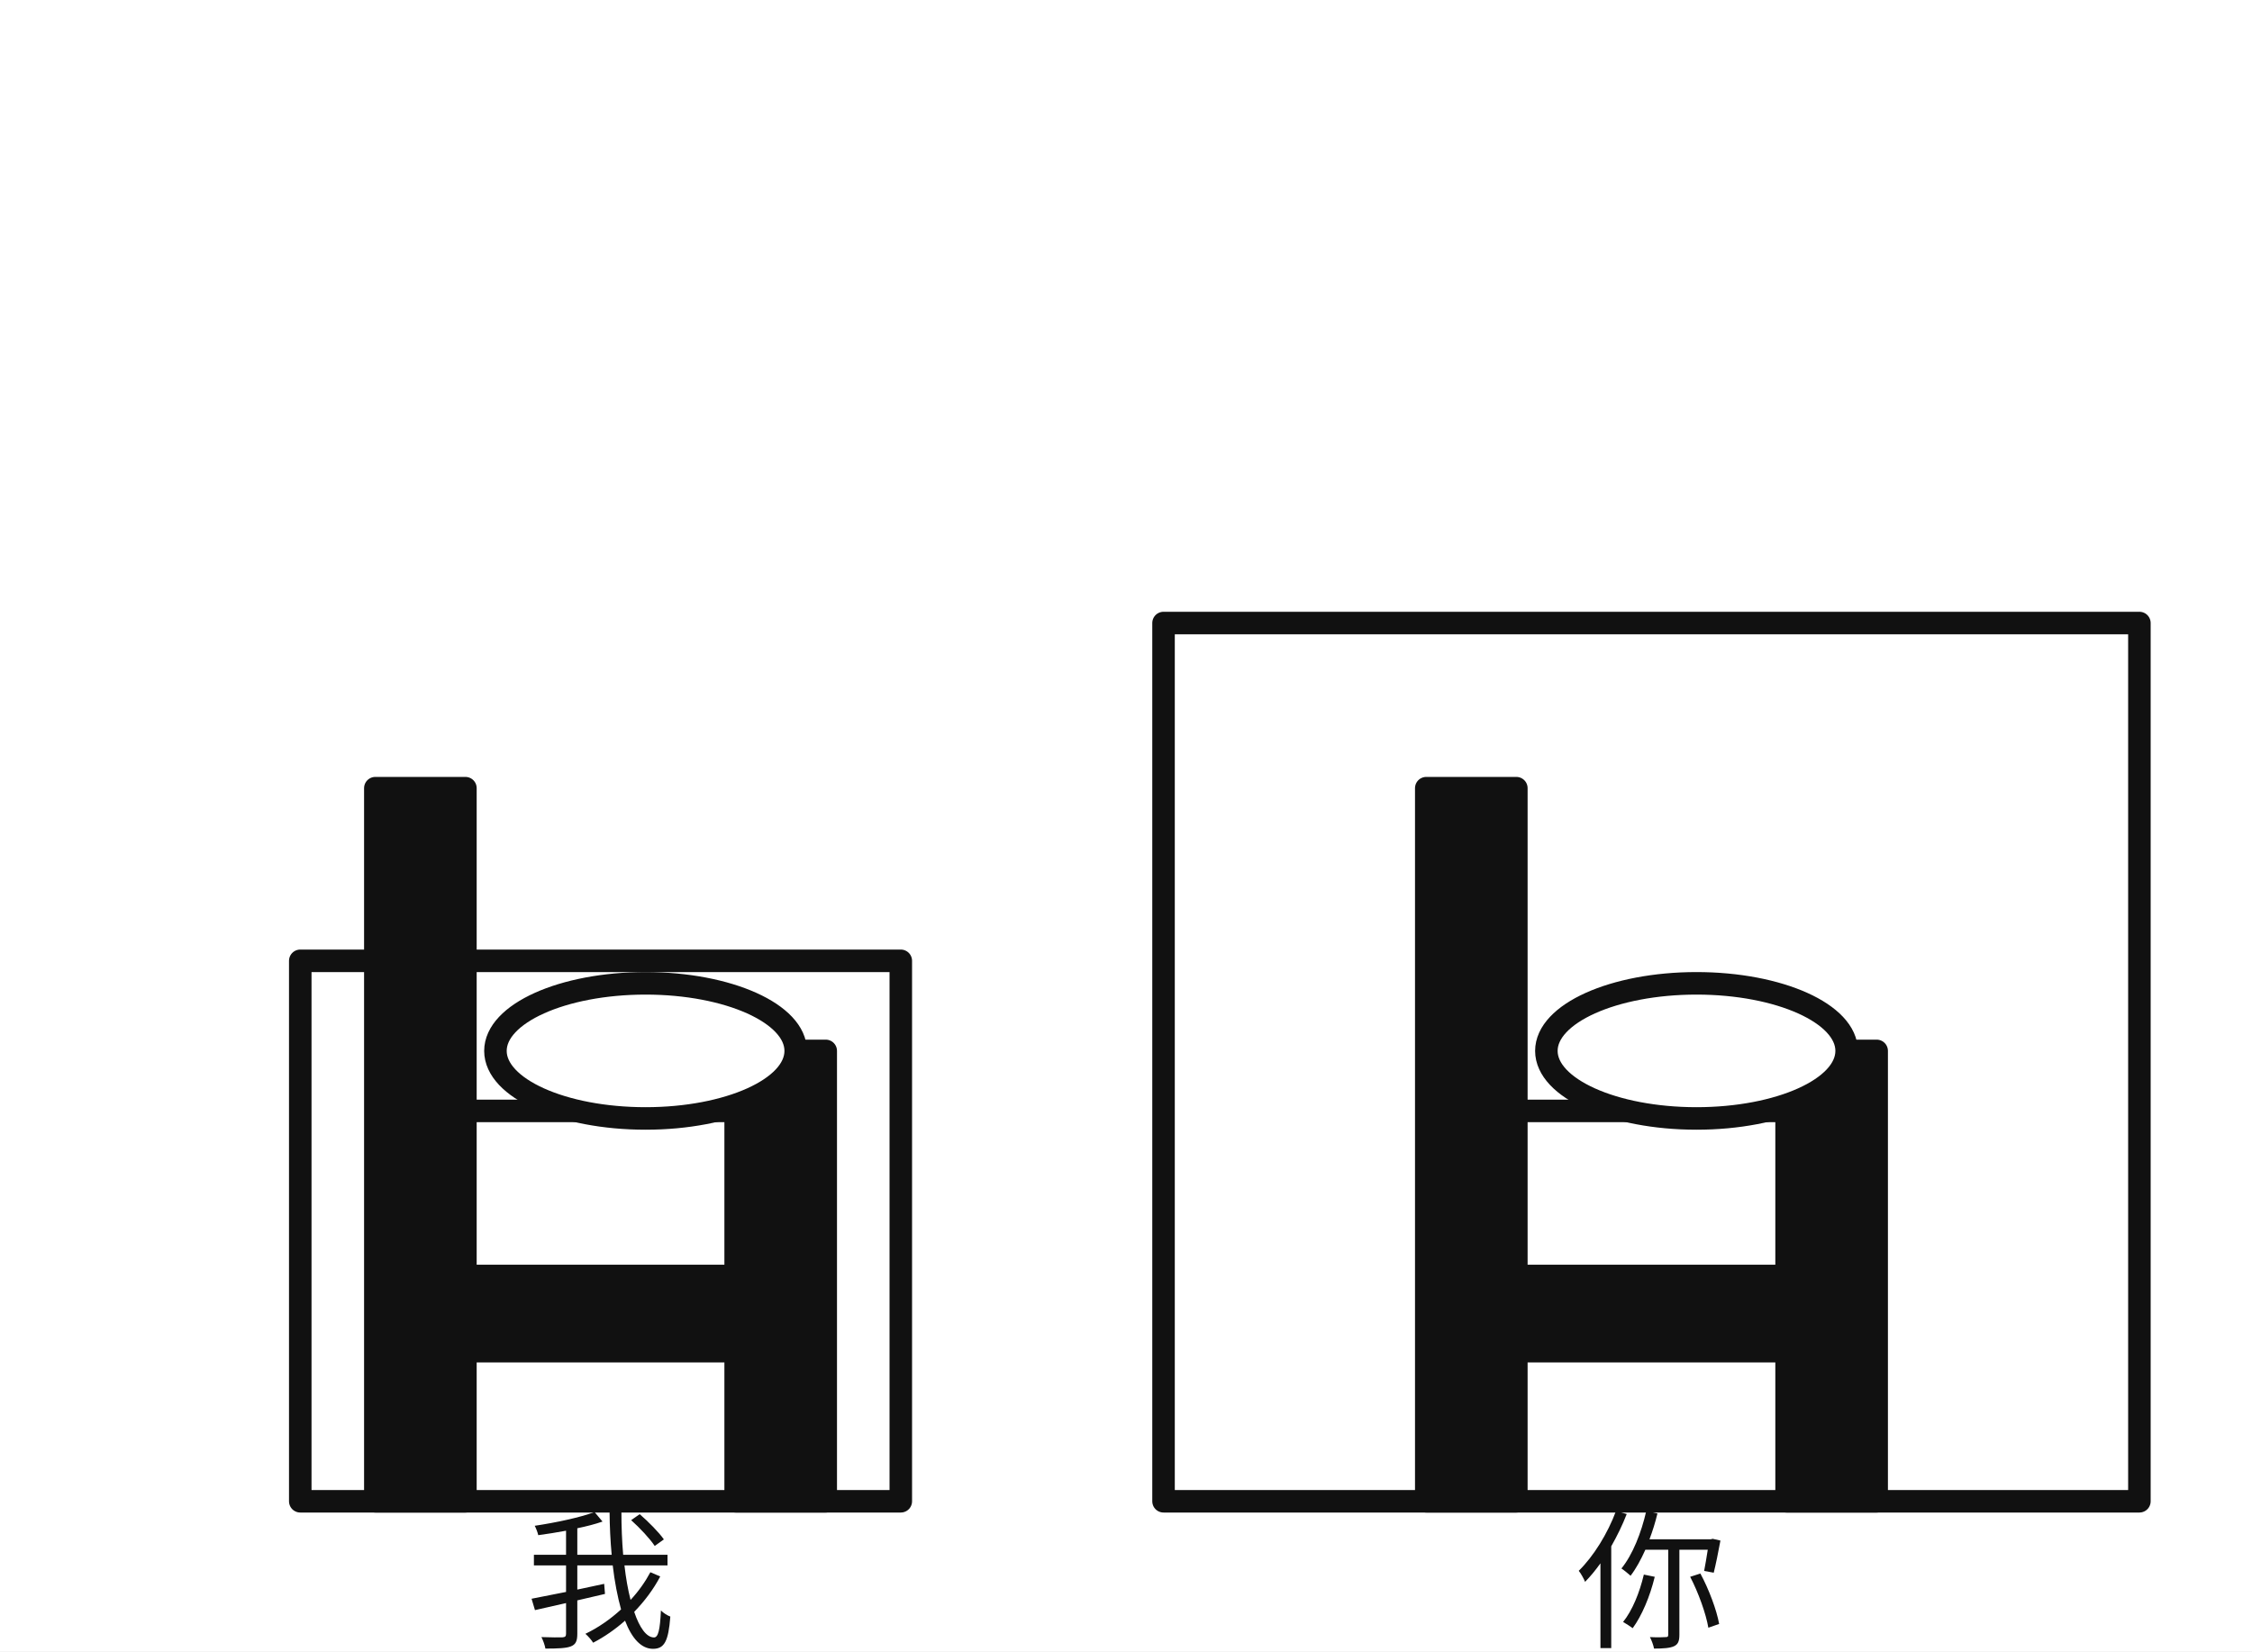
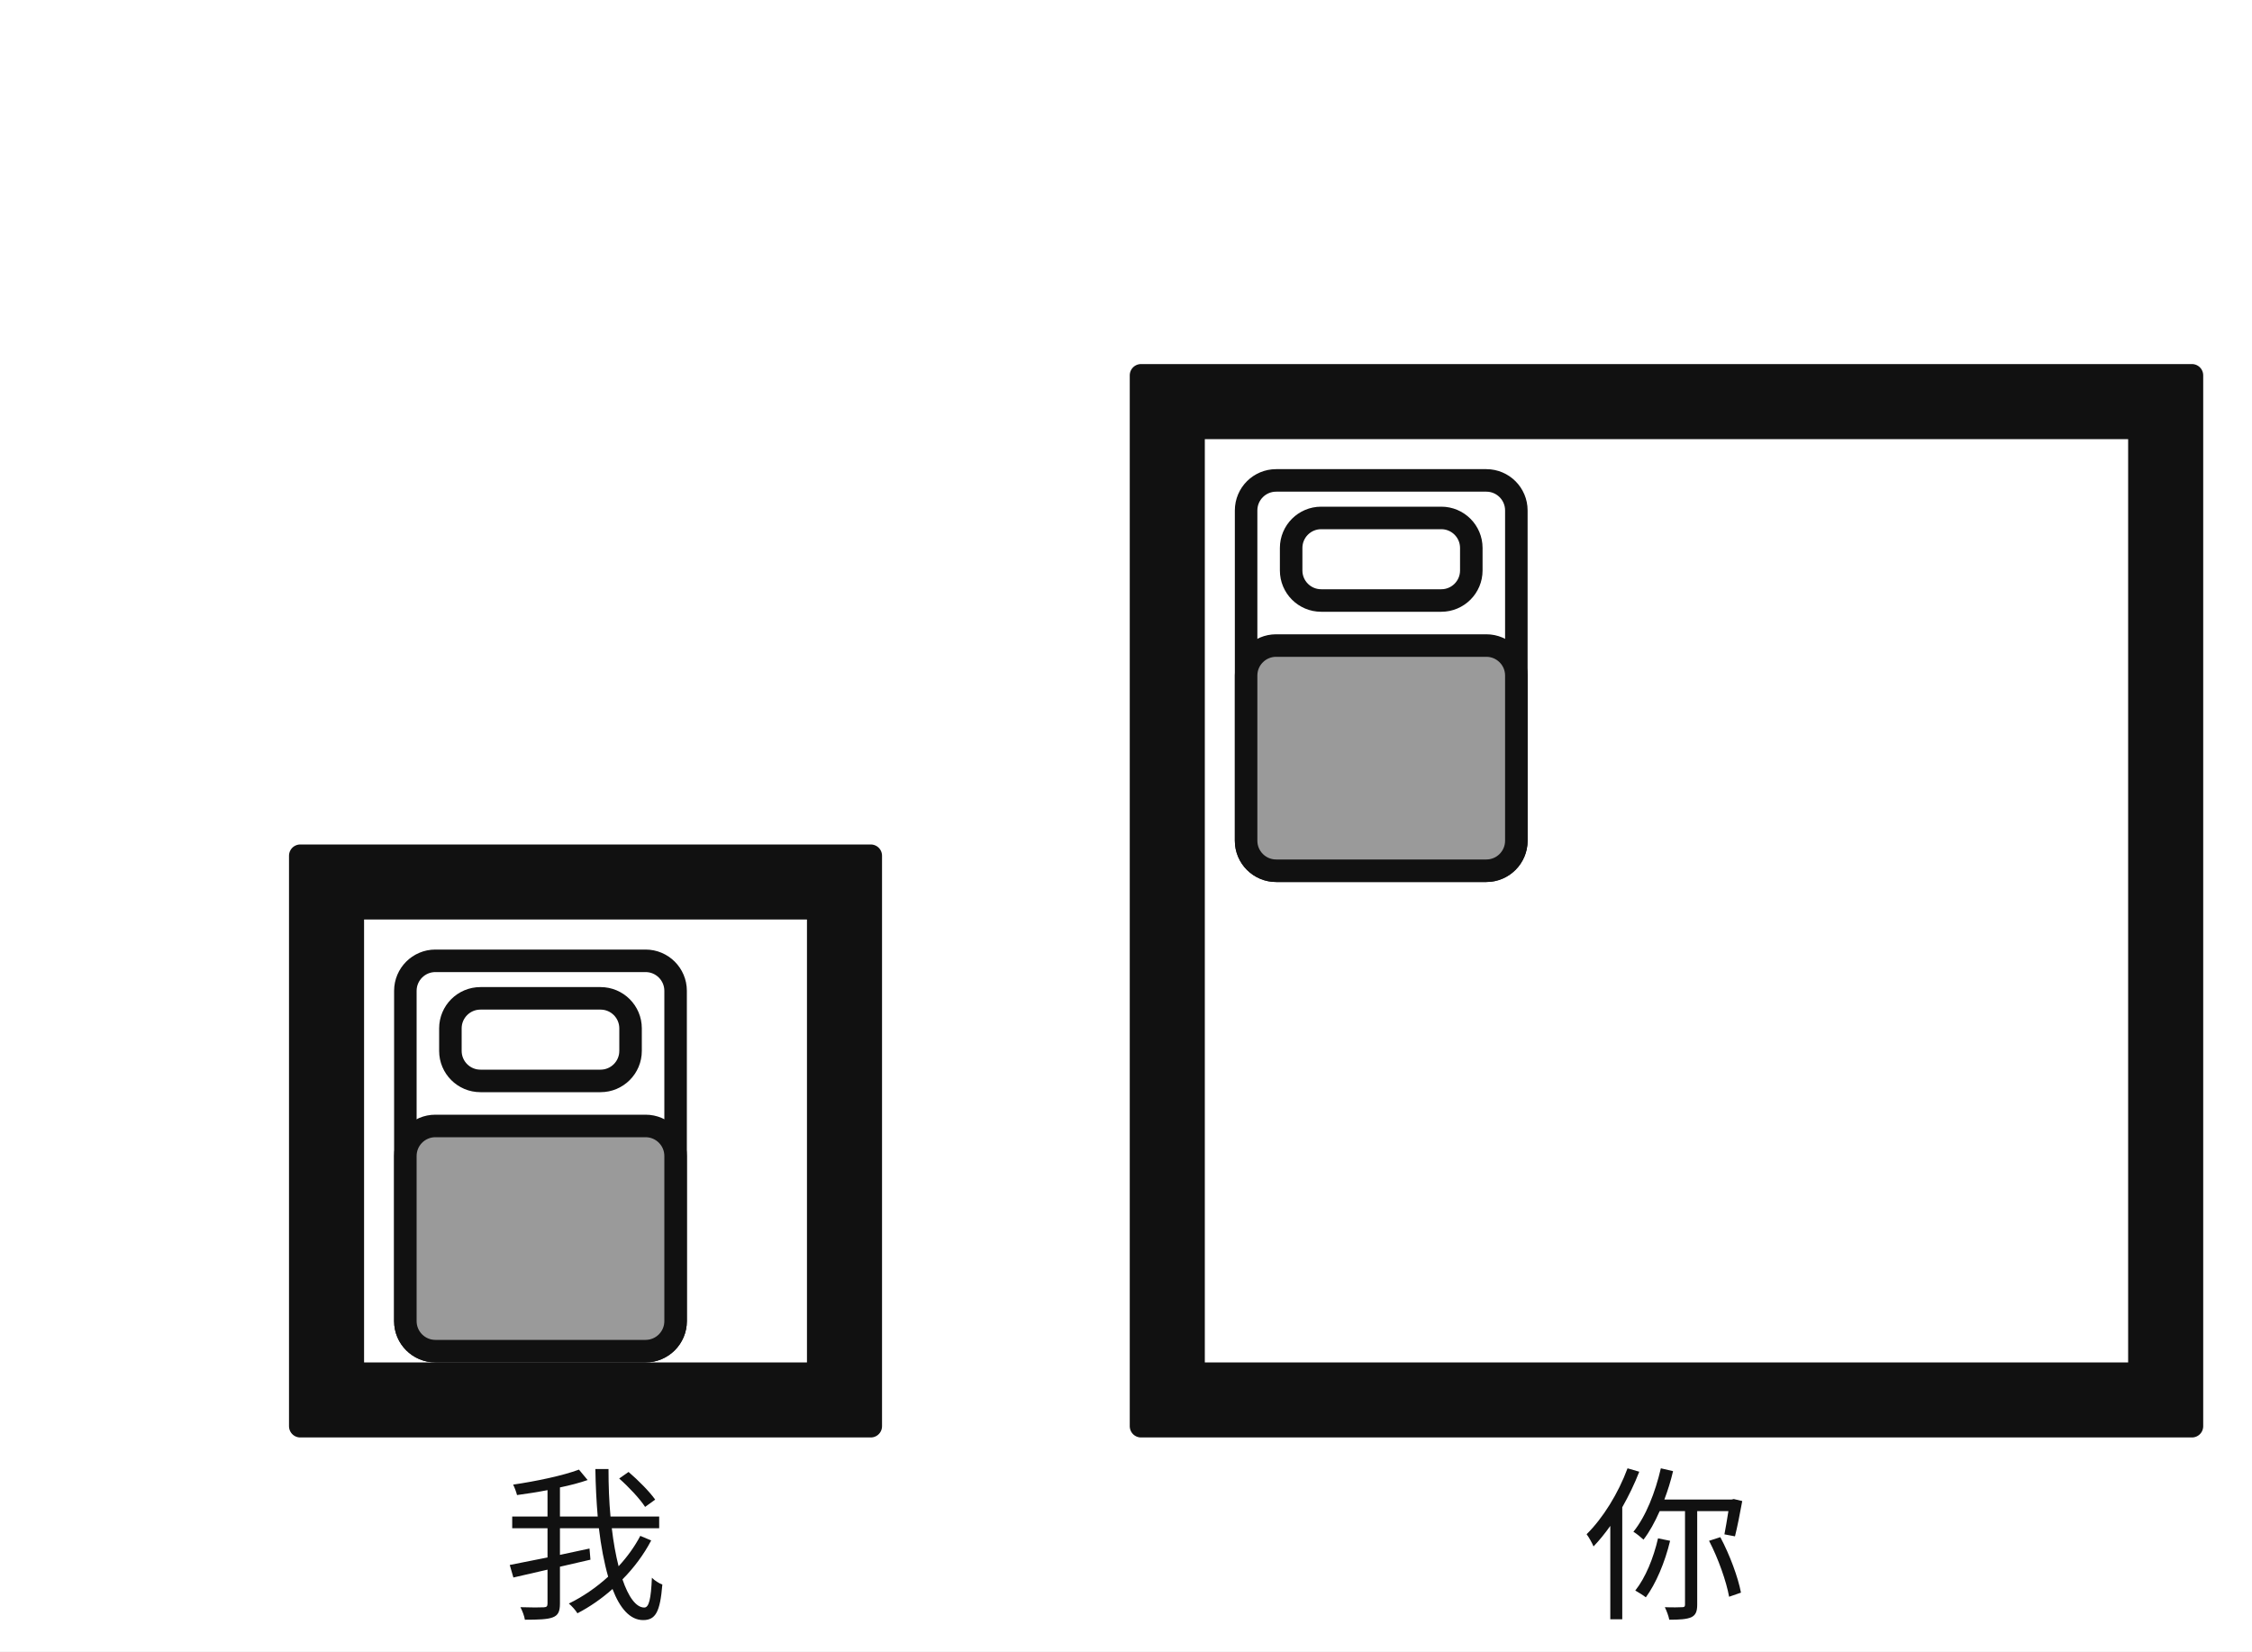
<svg xmlns="http://www.w3.org/2000/svg" viewBox="0 0 300 220">
  <style>.g{fill:none;stroke:#111;stroke-width:3;stroke-linecap:round;stroke-linejoin:round}.p{fill:#fff;stroke:#111;stroke-width:3;stroke-linejoin:round;stroke-linecap:round}.h{fill:#111;stroke:#111;stroke-width:3;stroke-linejoin:round;stroke-linecap:round}.a{fill:#9a9a9a;stroke:#111;stroke-width:3;stroke-linejoin:round;stroke-linecap:round}.t{fill:none;stroke:#111;stroke-width:1.8;stroke-linecap:round;stroke-linejoin:round}.w{fill:none;stroke:#fff;stroke-width:2.2;stroke-linecap:round}.m{fill:#d8342c;stroke:#111;stroke-width:3;stroke-linejoin:round}.hijau{fill:#3a9d4a;stroke:#111;stroke-width:3;stroke-linejoin:round}.biru{fill:#2f6fd6;stroke:#111;stroke-width:3;stroke-linejoin:round}.kuning{fill:#f2c230;stroke:#111;stroke-width:3;stroke-linejoin:round}.birutua{fill:#1c3470;stroke:#111;stroke-width:3;stroke-linejoin:round}.n{fill:#fff;stroke:none}text{font-family:'DFKai-SB','BiauKai','Kaiti TC','Noto Serif TC',serif;fill:#111}.d{font-family:'Segoe UI',Roboto,Arial,sans-serif;font-weight:700}</style>
  <rect width="300" height="220" fill="#fff" />
-   <rect class="p" x="40" y="128" width="80" height="72" rx="0" />
-   <rect class="h" x="50" y="105" width="12" height="95" rx="0" />
-   <rect class="h" x="98" y="140" width="12" height="60" rx="0" />
-   <rect class="p" x="62" y="148" width="36" height="22" rx="0" />
-   <rect class="h" x="62" y="170" width="36" height="10" rx="0" />
-   <ellipse class="p" cx="86" cy="140" rx="20" ry="9" />
-   <text x="80" y="218" font-size="20" text-anchor="middle">我</text>
-   <rect class="p" x="155" y="83" width="130" height="117" rx="0" />
-   <rect class="h" x="190" y="105" width="12" height="95" rx="0" />
-   <rect class="h" x="238" y="140" width="12" height="60" rx="0" />
-   <rect class="p" x="202" y="148" width="36" height="22" rx="0" />
-   <rect class="h" x="202" y="170" width="36" height="10" rx="0" />
-   <ellipse class="p" cx="226" cy="140" rx="20" ry="9" />
-   <text x="220" y="218" font-size="20" text-anchor="middle">你</text>
+   <rect class="h" x="40" y="114" width="76" height="76" rx="0" />
+   <rect class="p" x="47" y="121" width="62" height="62" rx="0" />
+   <rect class="p" x="54" y="128" width="36" height="52" rx="4" />
+   <rect class="p" x="60" y="133" width="24" height="11" rx="4" />
+   <rect class="a" x="54" y="150" width="36" height="30" rx="4" />
+   <text x="78" y="214" font-size="22" text-anchor="middle">我</text>
+   <rect class="h" x="152" y="50" width="140" height="140" rx="0" />
+   <rect class="p" x="159" y="57" width="126" height="126" rx="0" />
+   <rect class="p" x="166" y="64" width="36" height="52" rx="4" />
+   <rect class="p" x="172" y="69" width="24" height="11" rx="4" />
+   <rect class="a" x="166" y="86" width="36" height="30" rx="4" />
+   <text x="222" y="214" font-size="22" text-anchor="middle">你</text>
</svg>
